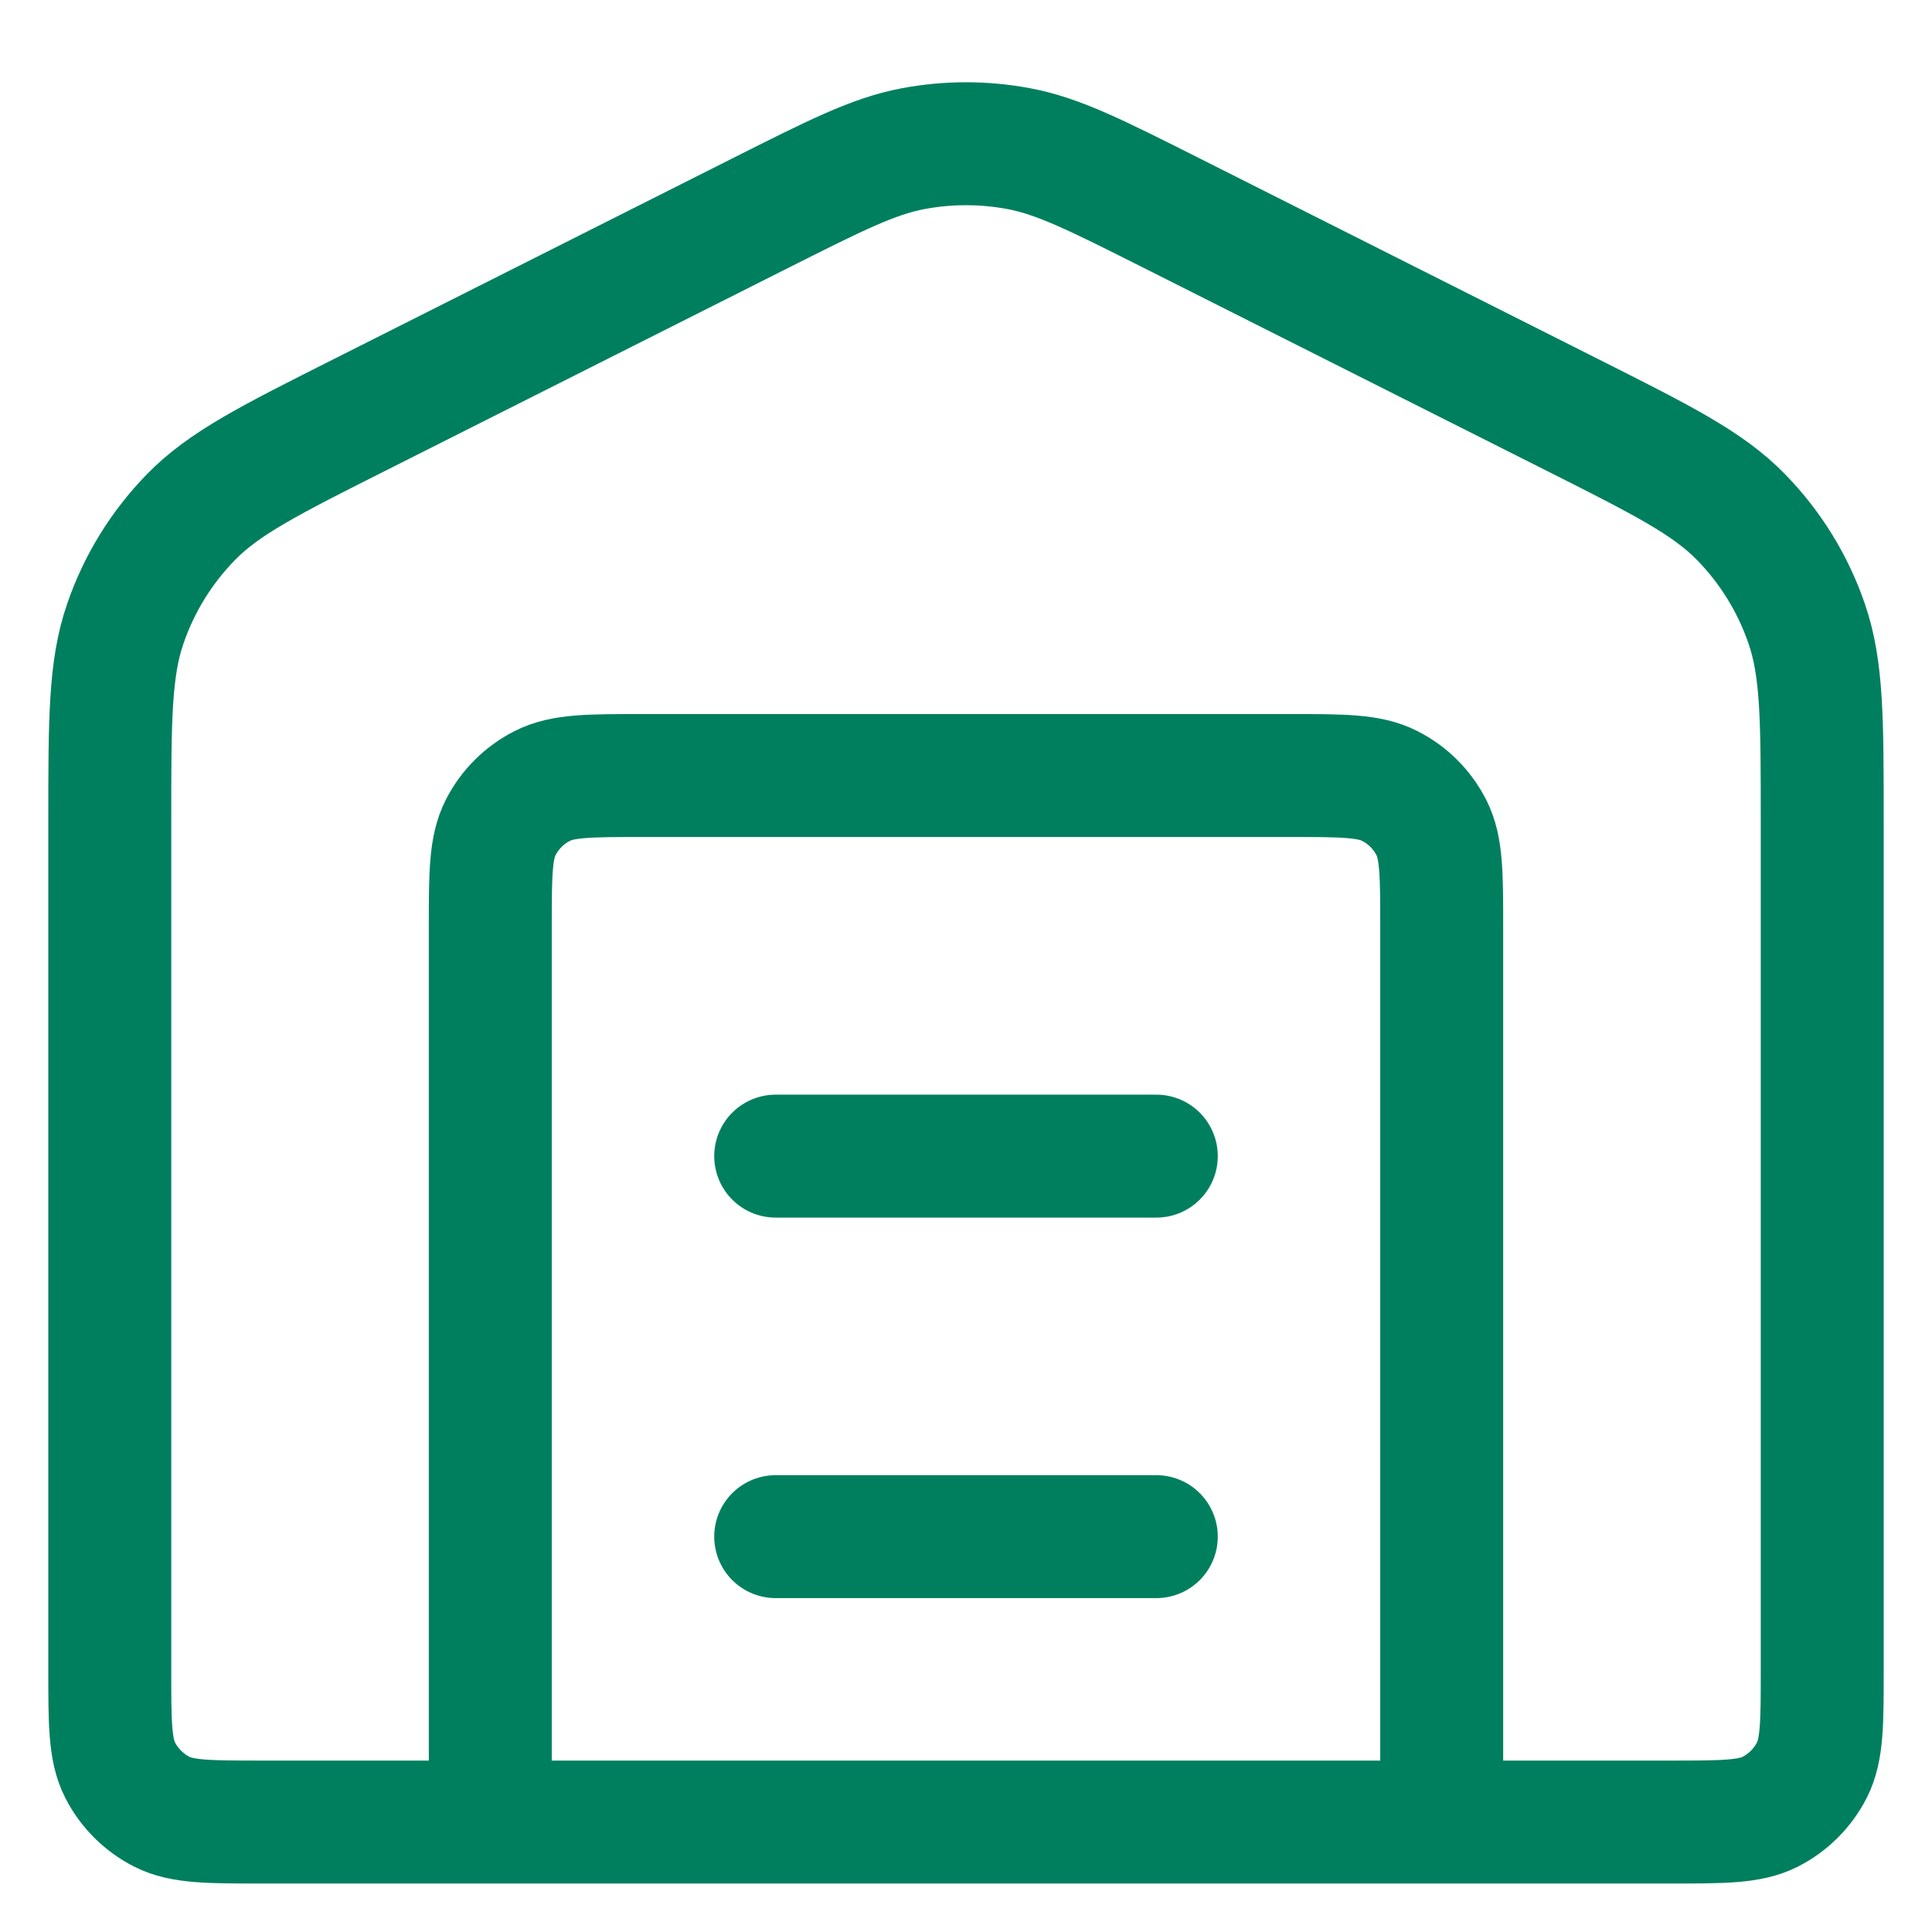
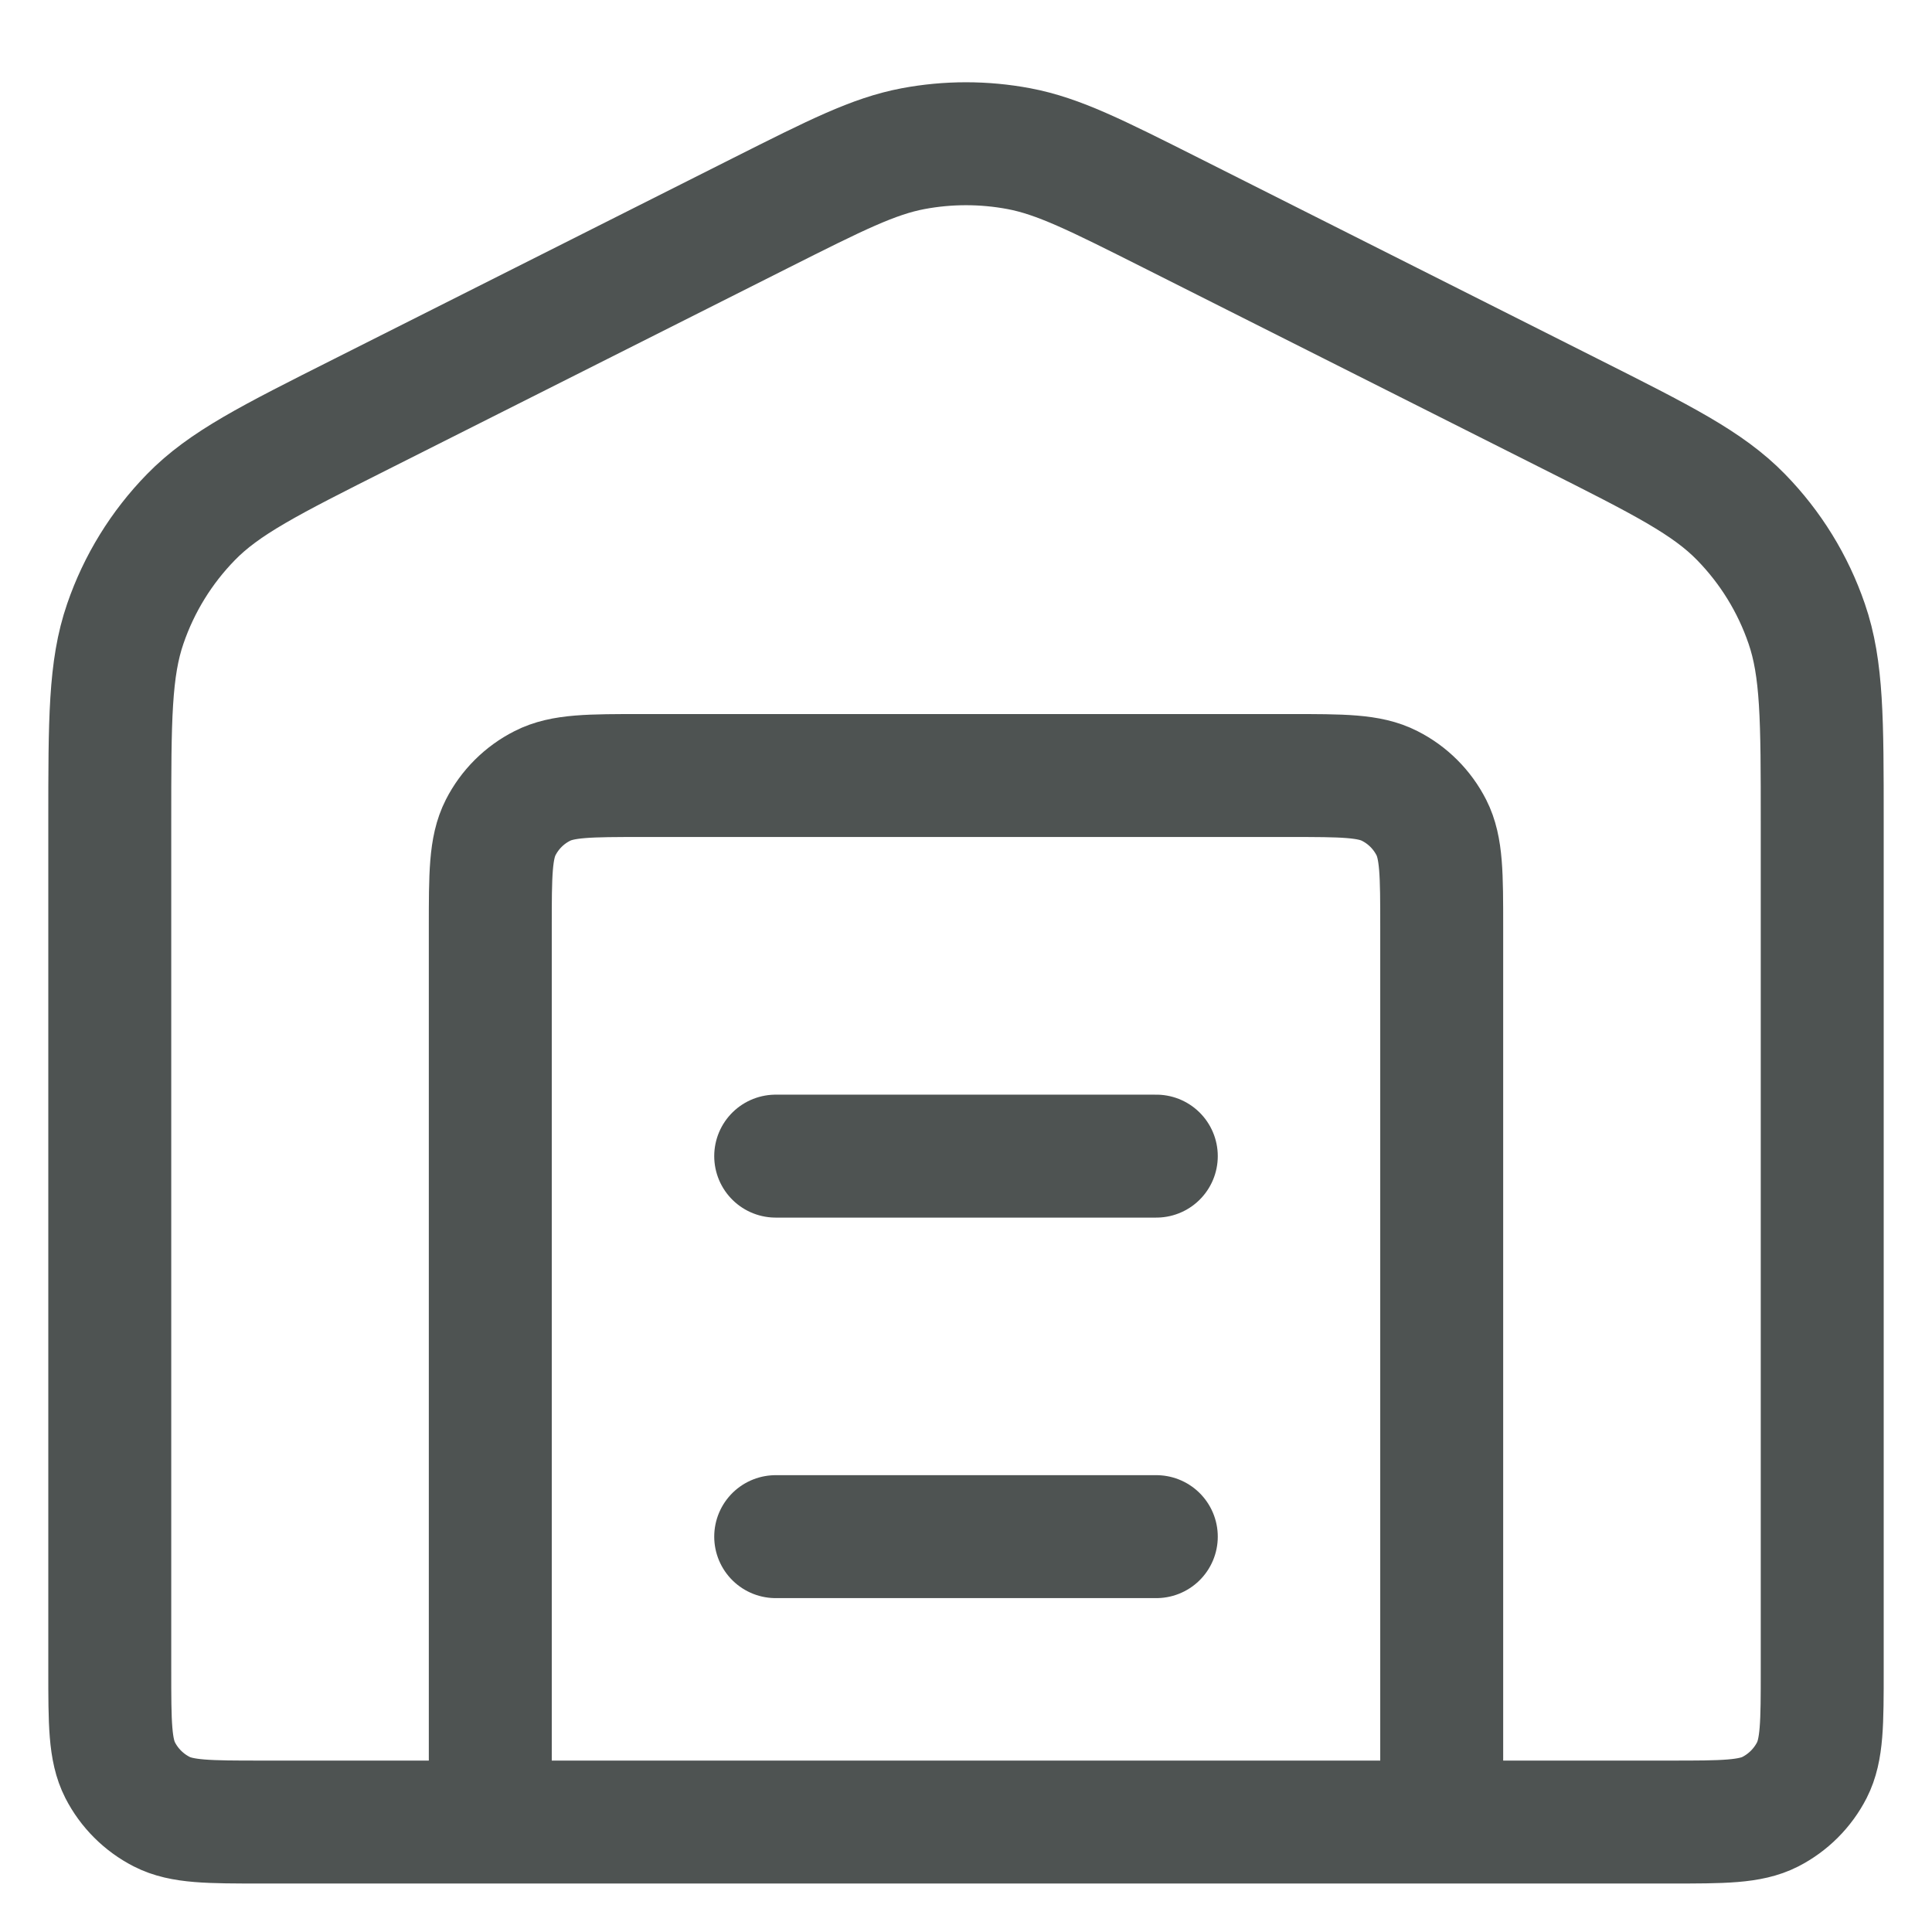
<svg xmlns="http://www.w3.org/2000/svg" width="22" height="22" viewBox="0 0 22 22" fill="none">
-   <path d="M5.583 20.748V10.565C5.583 9.958 5.583 9.655 5.701 9.423C5.805 9.219 5.971 9.053 6.175 8.95C6.407 8.831 6.71 8.831 7.317 8.831H14.683C15.29 8.831 15.593 8.831 15.825 8.95C16.029 9.053 16.195 9.219 16.299 9.423C16.417 9.655 16.417 9.958 16.417 10.565V20.748M8.833 13.165H13.167M8.833 17.498H13.167M1.25 9.36V19.015C1.25 19.622 1.25 19.925 1.368 20.157C1.472 20.36 1.638 20.526 1.842 20.63C2.073 20.748 2.377 20.748 2.983 20.748H19.017C19.623 20.748 19.927 20.748 20.159 20.63C20.362 20.526 20.528 20.36 20.632 20.157C20.75 19.925 20.75 19.622 20.75 19.015V9.36C20.75 8.197 20.75 7.615 20.573 7.102C20.417 6.647 20.162 6.233 19.826 5.889C19.447 5.5 18.927 5.239 17.888 4.716L13.338 2.425C12.481 1.994 12.053 1.778 11.603 1.693C11.204 1.618 10.796 1.618 10.397 1.693C9.947 1.778 9.519 1.994 8.662 2.425L4.112 4.716C3.073 5.239 2.553 5.5 2.174 5.889C1.838 6.233 1.583 6.647 1.427 7.102C1.25 7.615 1.25 8.197 1.25 9.36Z" stroke="#007F5F" stroke-width="1.4" stroke-linecap="round" stroke-linejoin="round" />
+   <path d="M5.583 20.748V10.565C5.583 9.958 5.583 9.655 5.701 9.423C5.805 9.219 5.971 9.053 6.175 8.95C6.407 8.831 6.71 8.831 7.317 8.831H14.683C15.29 8.831 15.593 8.831 15.825 8.95C16.029 9.053 16.195 9.219 16.299 9.423C16.417 9.655 16.417 9.958 16.417 10.565V20.748M8.833 13.165H13.167M8.833 17.498H13.167M1.25 9.36V19.015C1.25 19.622 1.25 19.925 1.368 20.157C1.472 20.36 1.638 20.526 1.842 20.63C2.073 20.748 2.377 20.748 2.983 20.748H19.017C19.623 20.748 19.927 20.748 20.159 20.63C20.362 20.526 20.528 20.36 20.632 20.157C20.75 19.925 20.75 19.622 20.75 19.015V9.36C20.75 8.197 20.75 7.615 20.573 7.102C20.417 6.647 20.162 6.233 19.826 5.889C19.447 5.5 18.927 5.239 17.888 4.716L13.338 2.425C12.481 1.994 12.053 1.778 11.603 1.693C11.204 1.618 10.796 1.618 10.397 1.693C9.947 1.778 9.519 1.994 8.662 2.425L4.112 4.716C3.073 5.239 2.553 5.5 2.174 5.889C1.838 6.233 1.583 6.647 1.427 7.102C1.25 7.615 1.25 8.197 1.25 9.36Z" stroke="#4E5352" stroke-width="1.4" stroke-linecap="round" stroke-linejoin="round" />
</svg>
